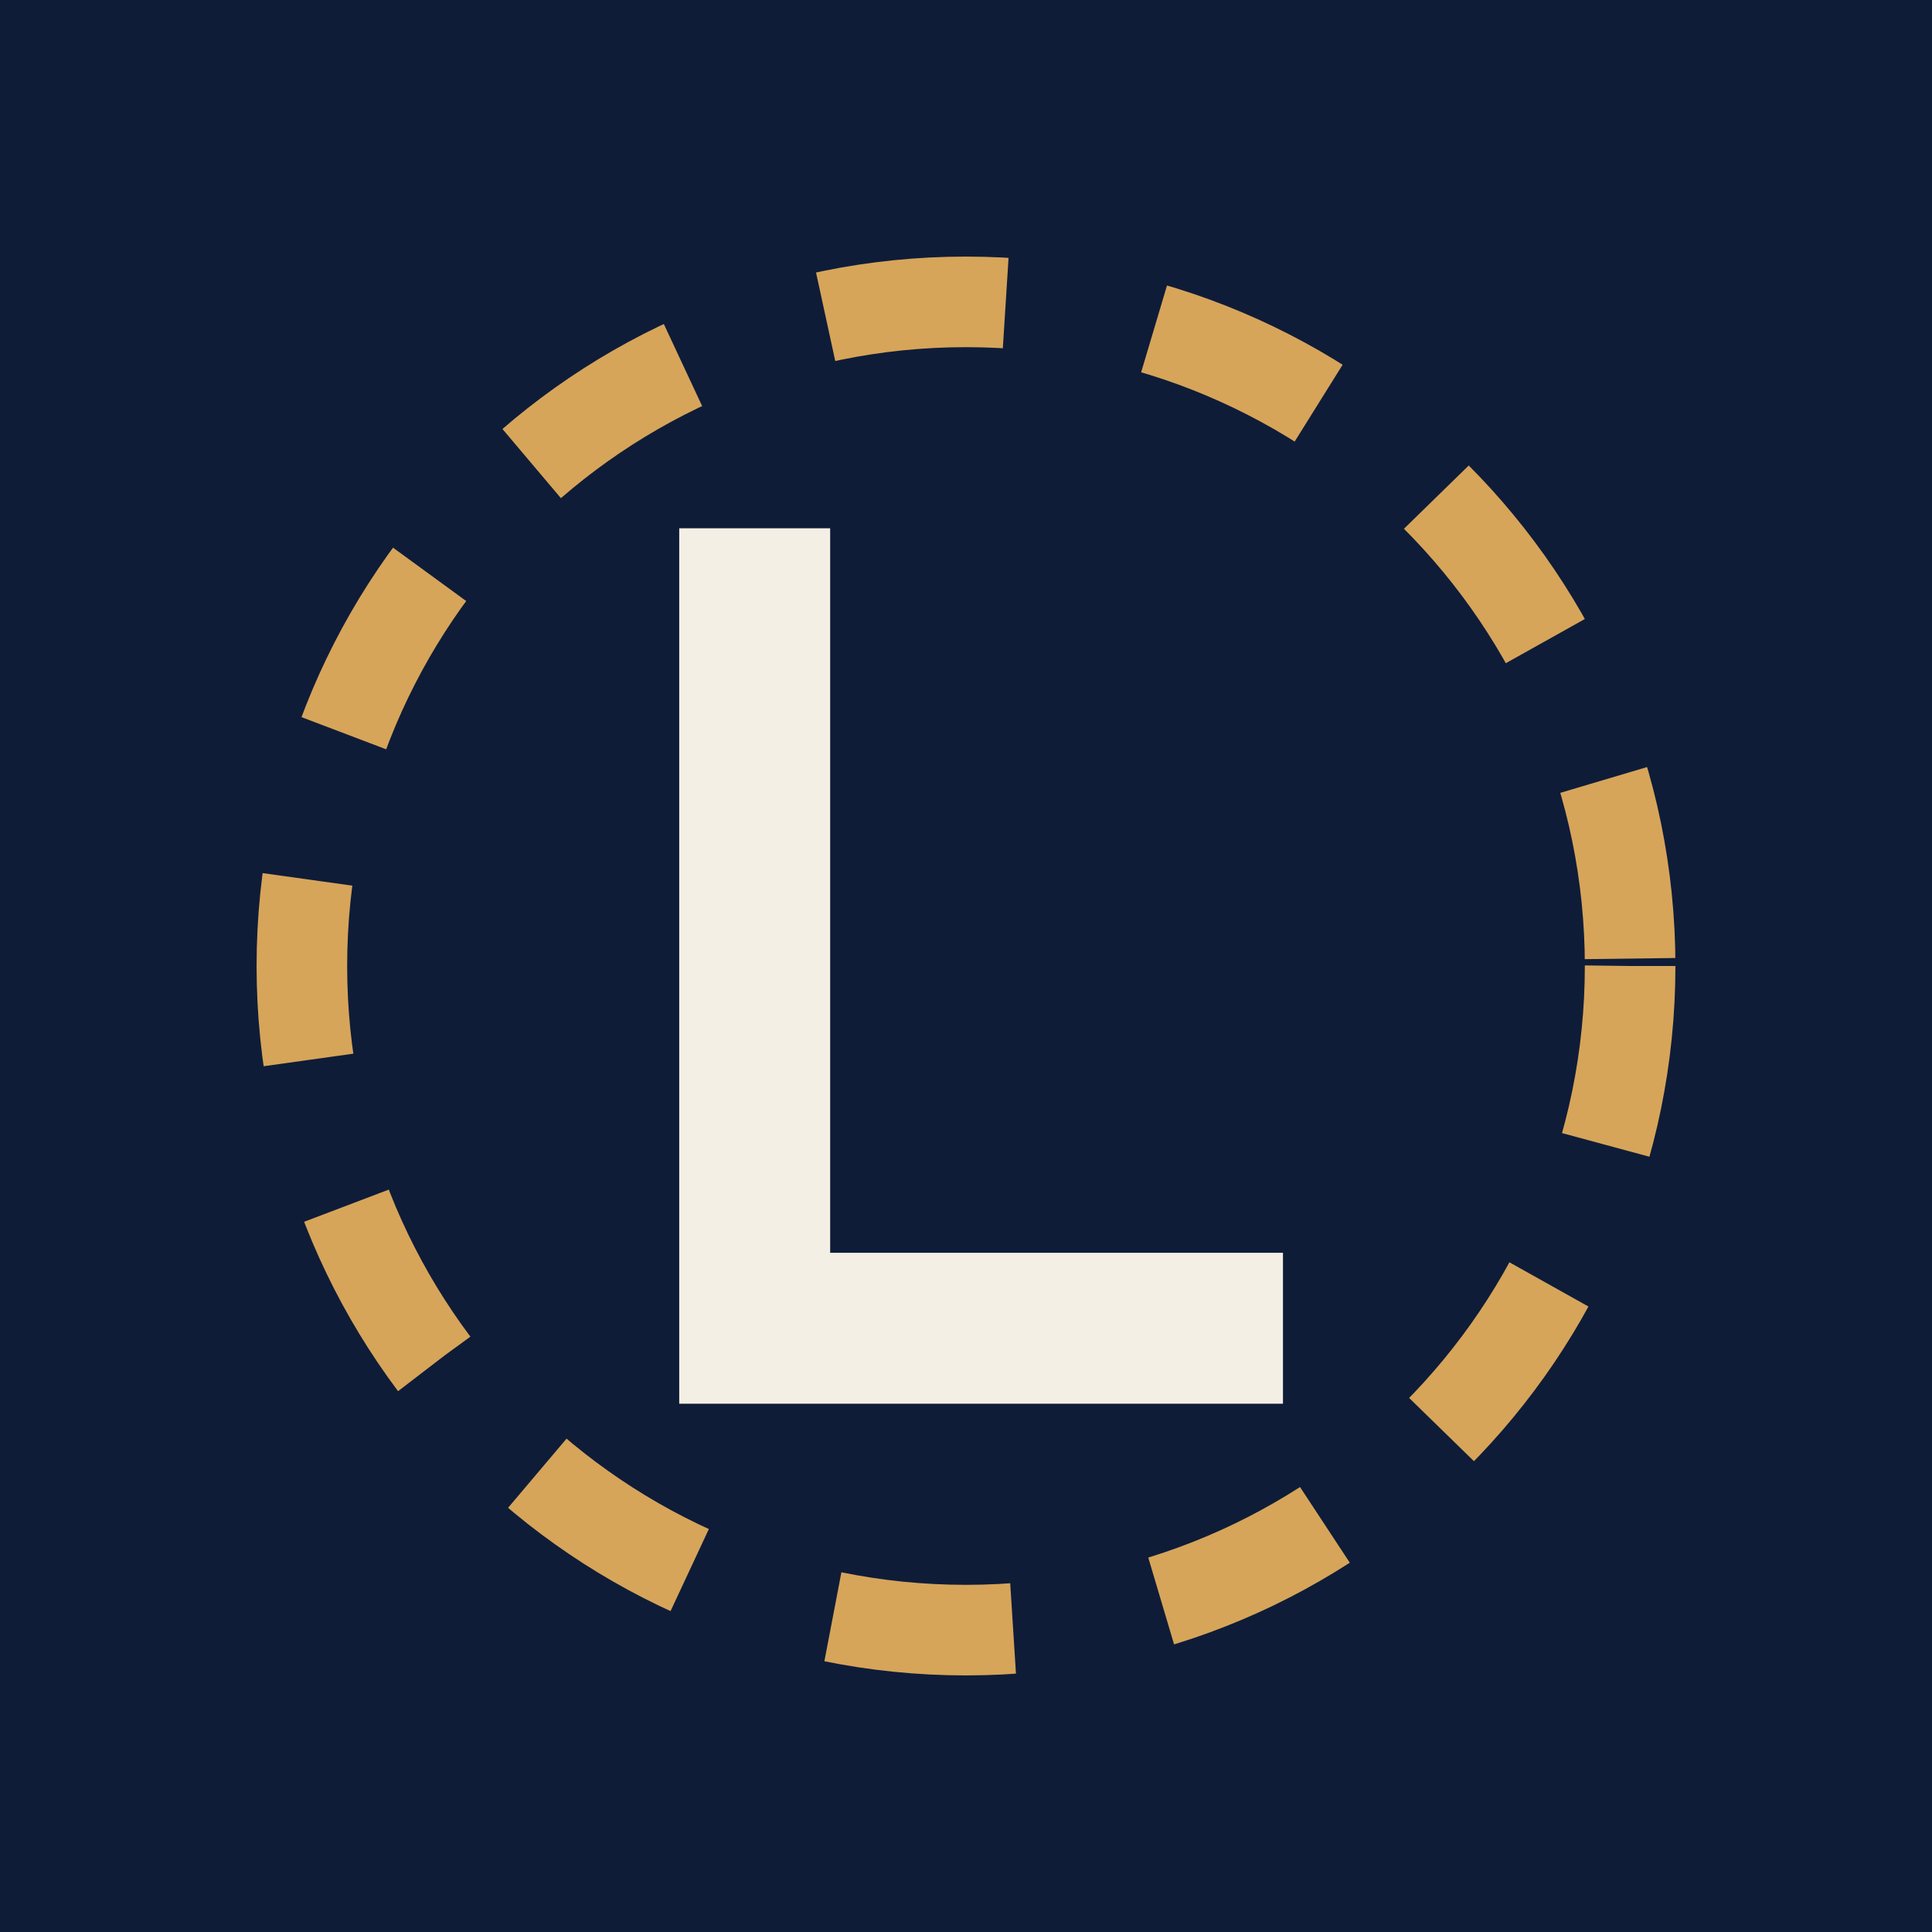
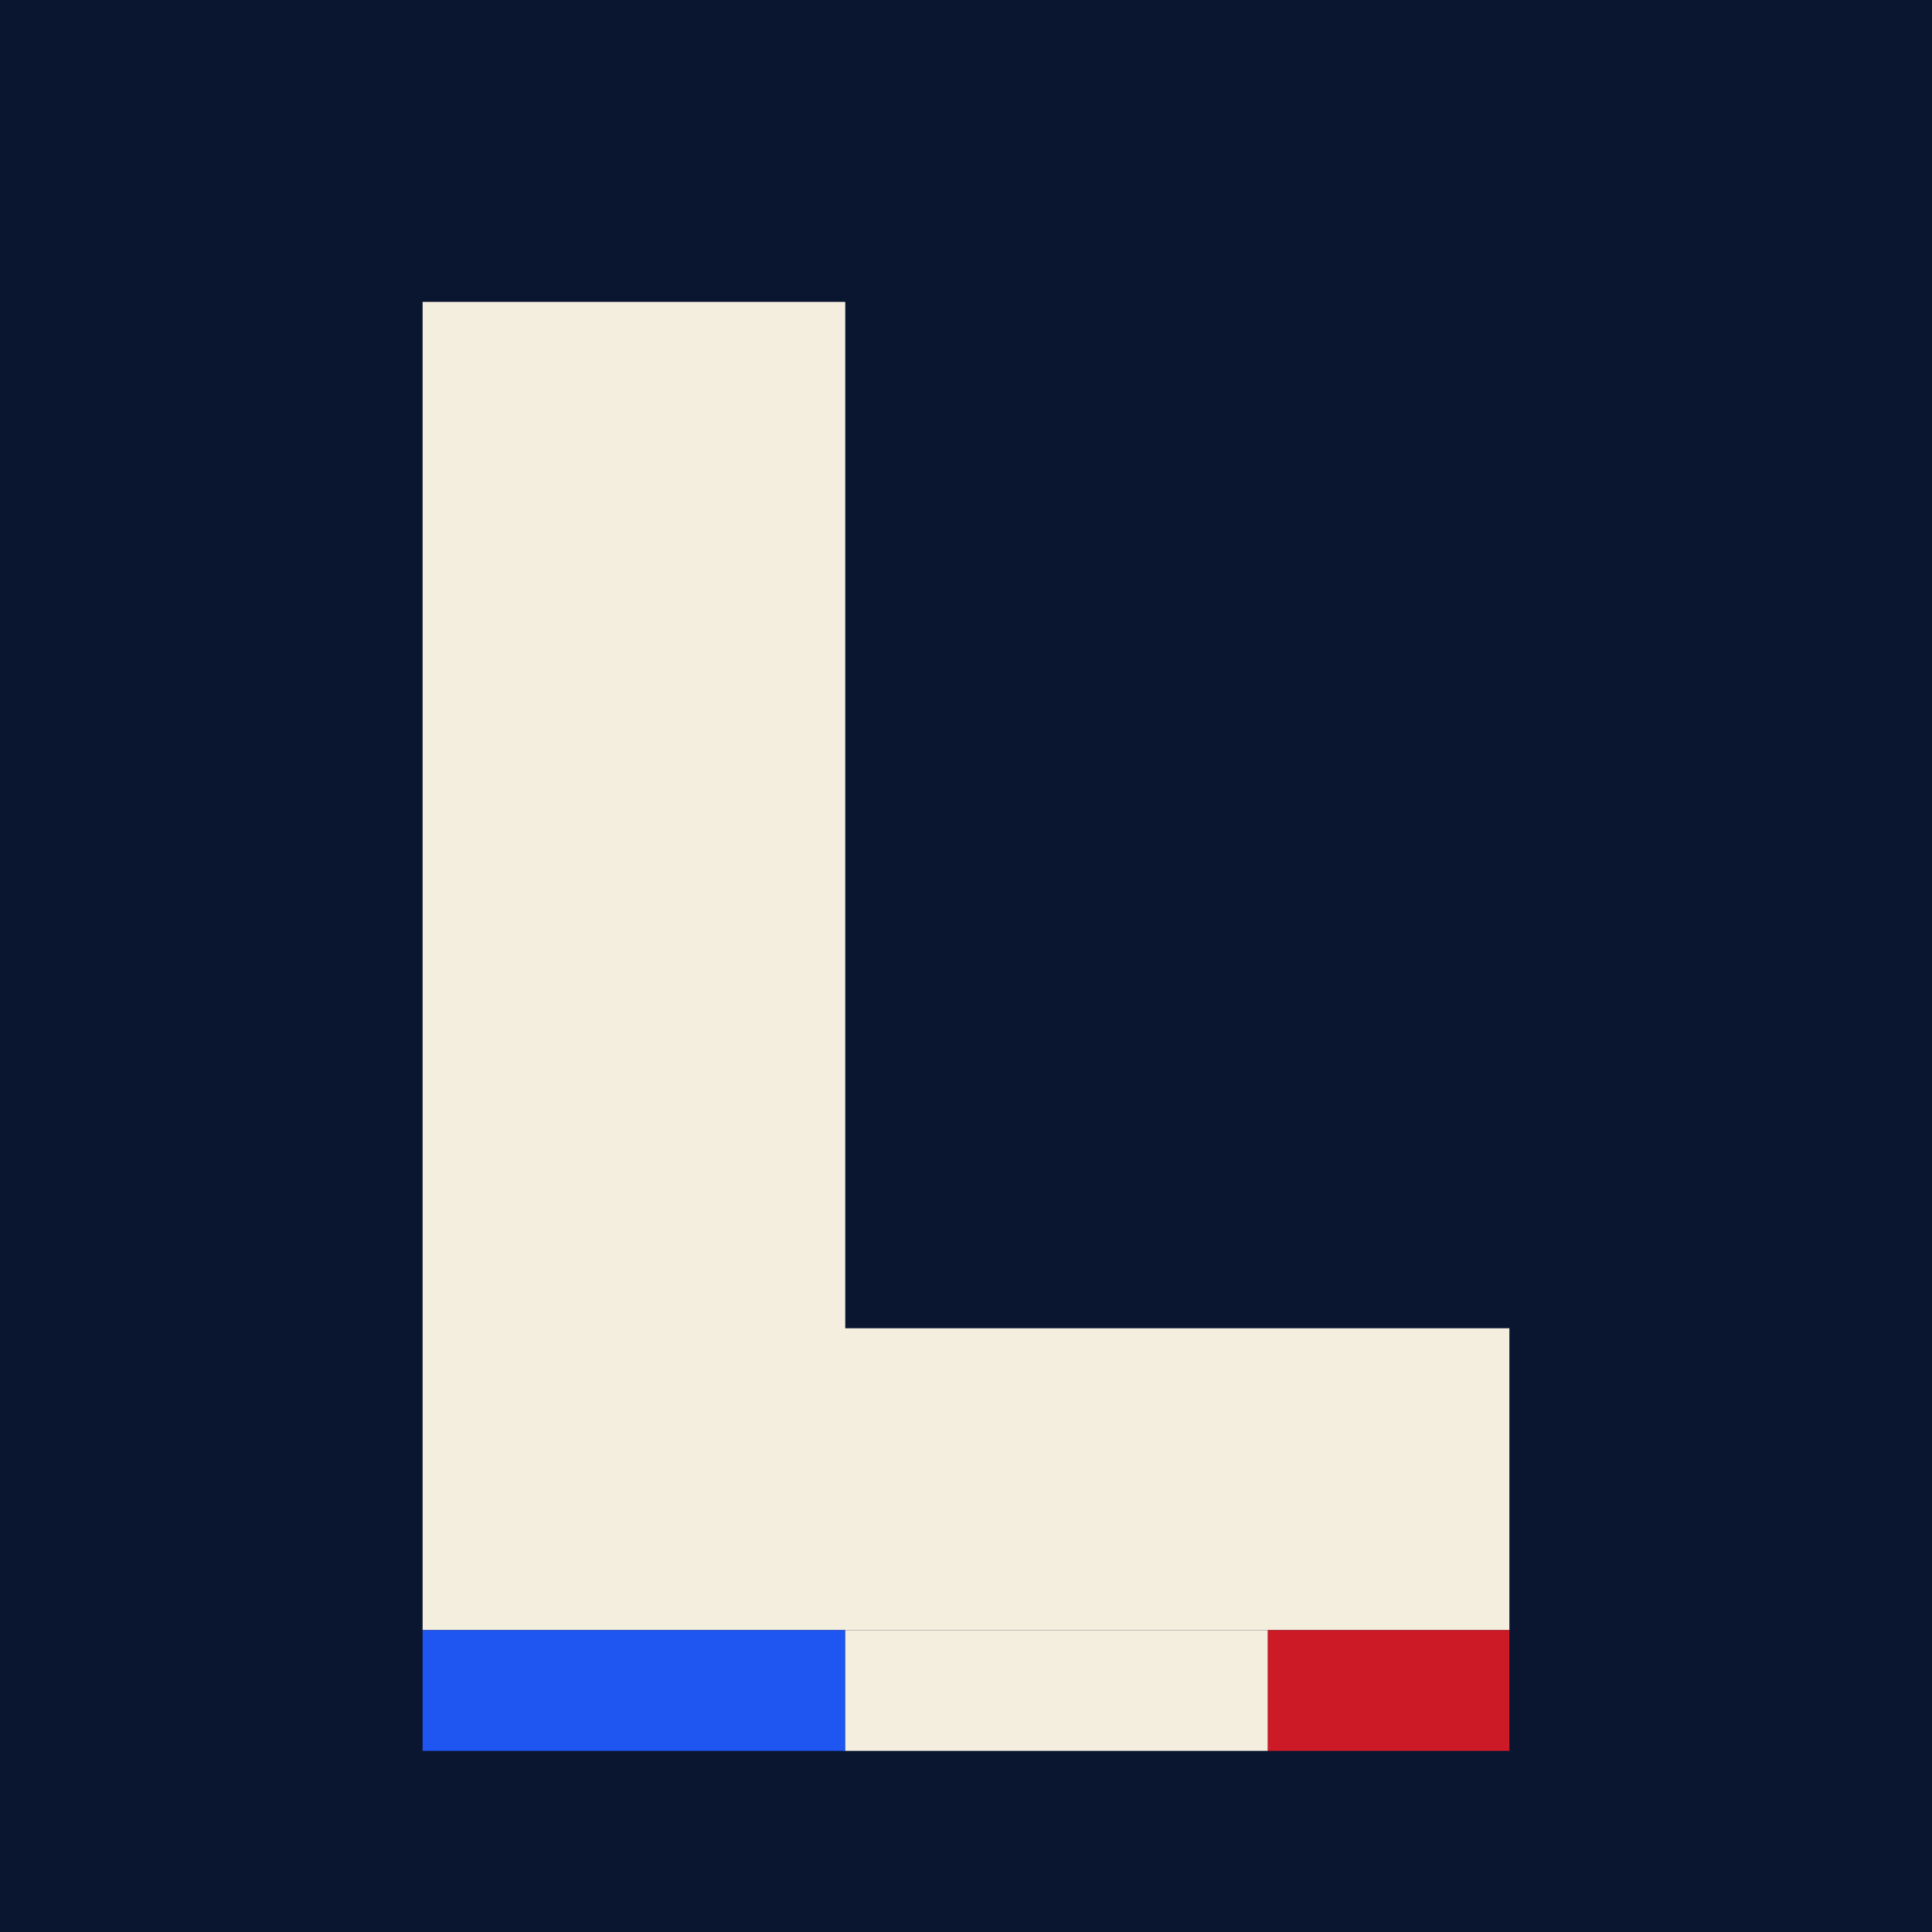
<svg xmlns="http://www.w3.org/2000/svg" viewBox="0 0 64 64">
-   <rect width="64" height="64" fill="#0F1C38" />
-   <circle cx="32" cy="32" r="22" fill="none" stroke="#D6A55A" stroke-width="3" stroke-dasharray="6 5" />
-   <path d="M25 20v24h15" fill="none" stroke="#F4EFE4" stroke-width="5" stroke-linecap="square" />
+   <rect width="64" height="64" fill="#0a1630" />
+   <path d="M14 10h14v34h22v10H14z" fill="#f4eedf" />
+   <rect x="14" y="54" width="14" height="4" fill="#1f55f0" />
+   <rect x="28" y="54" width="14" height="4" fill="#f4eedf" />
+   <rect x="42" y="54" width="8" height="4" fill="#cc1b27" />
</svg>
